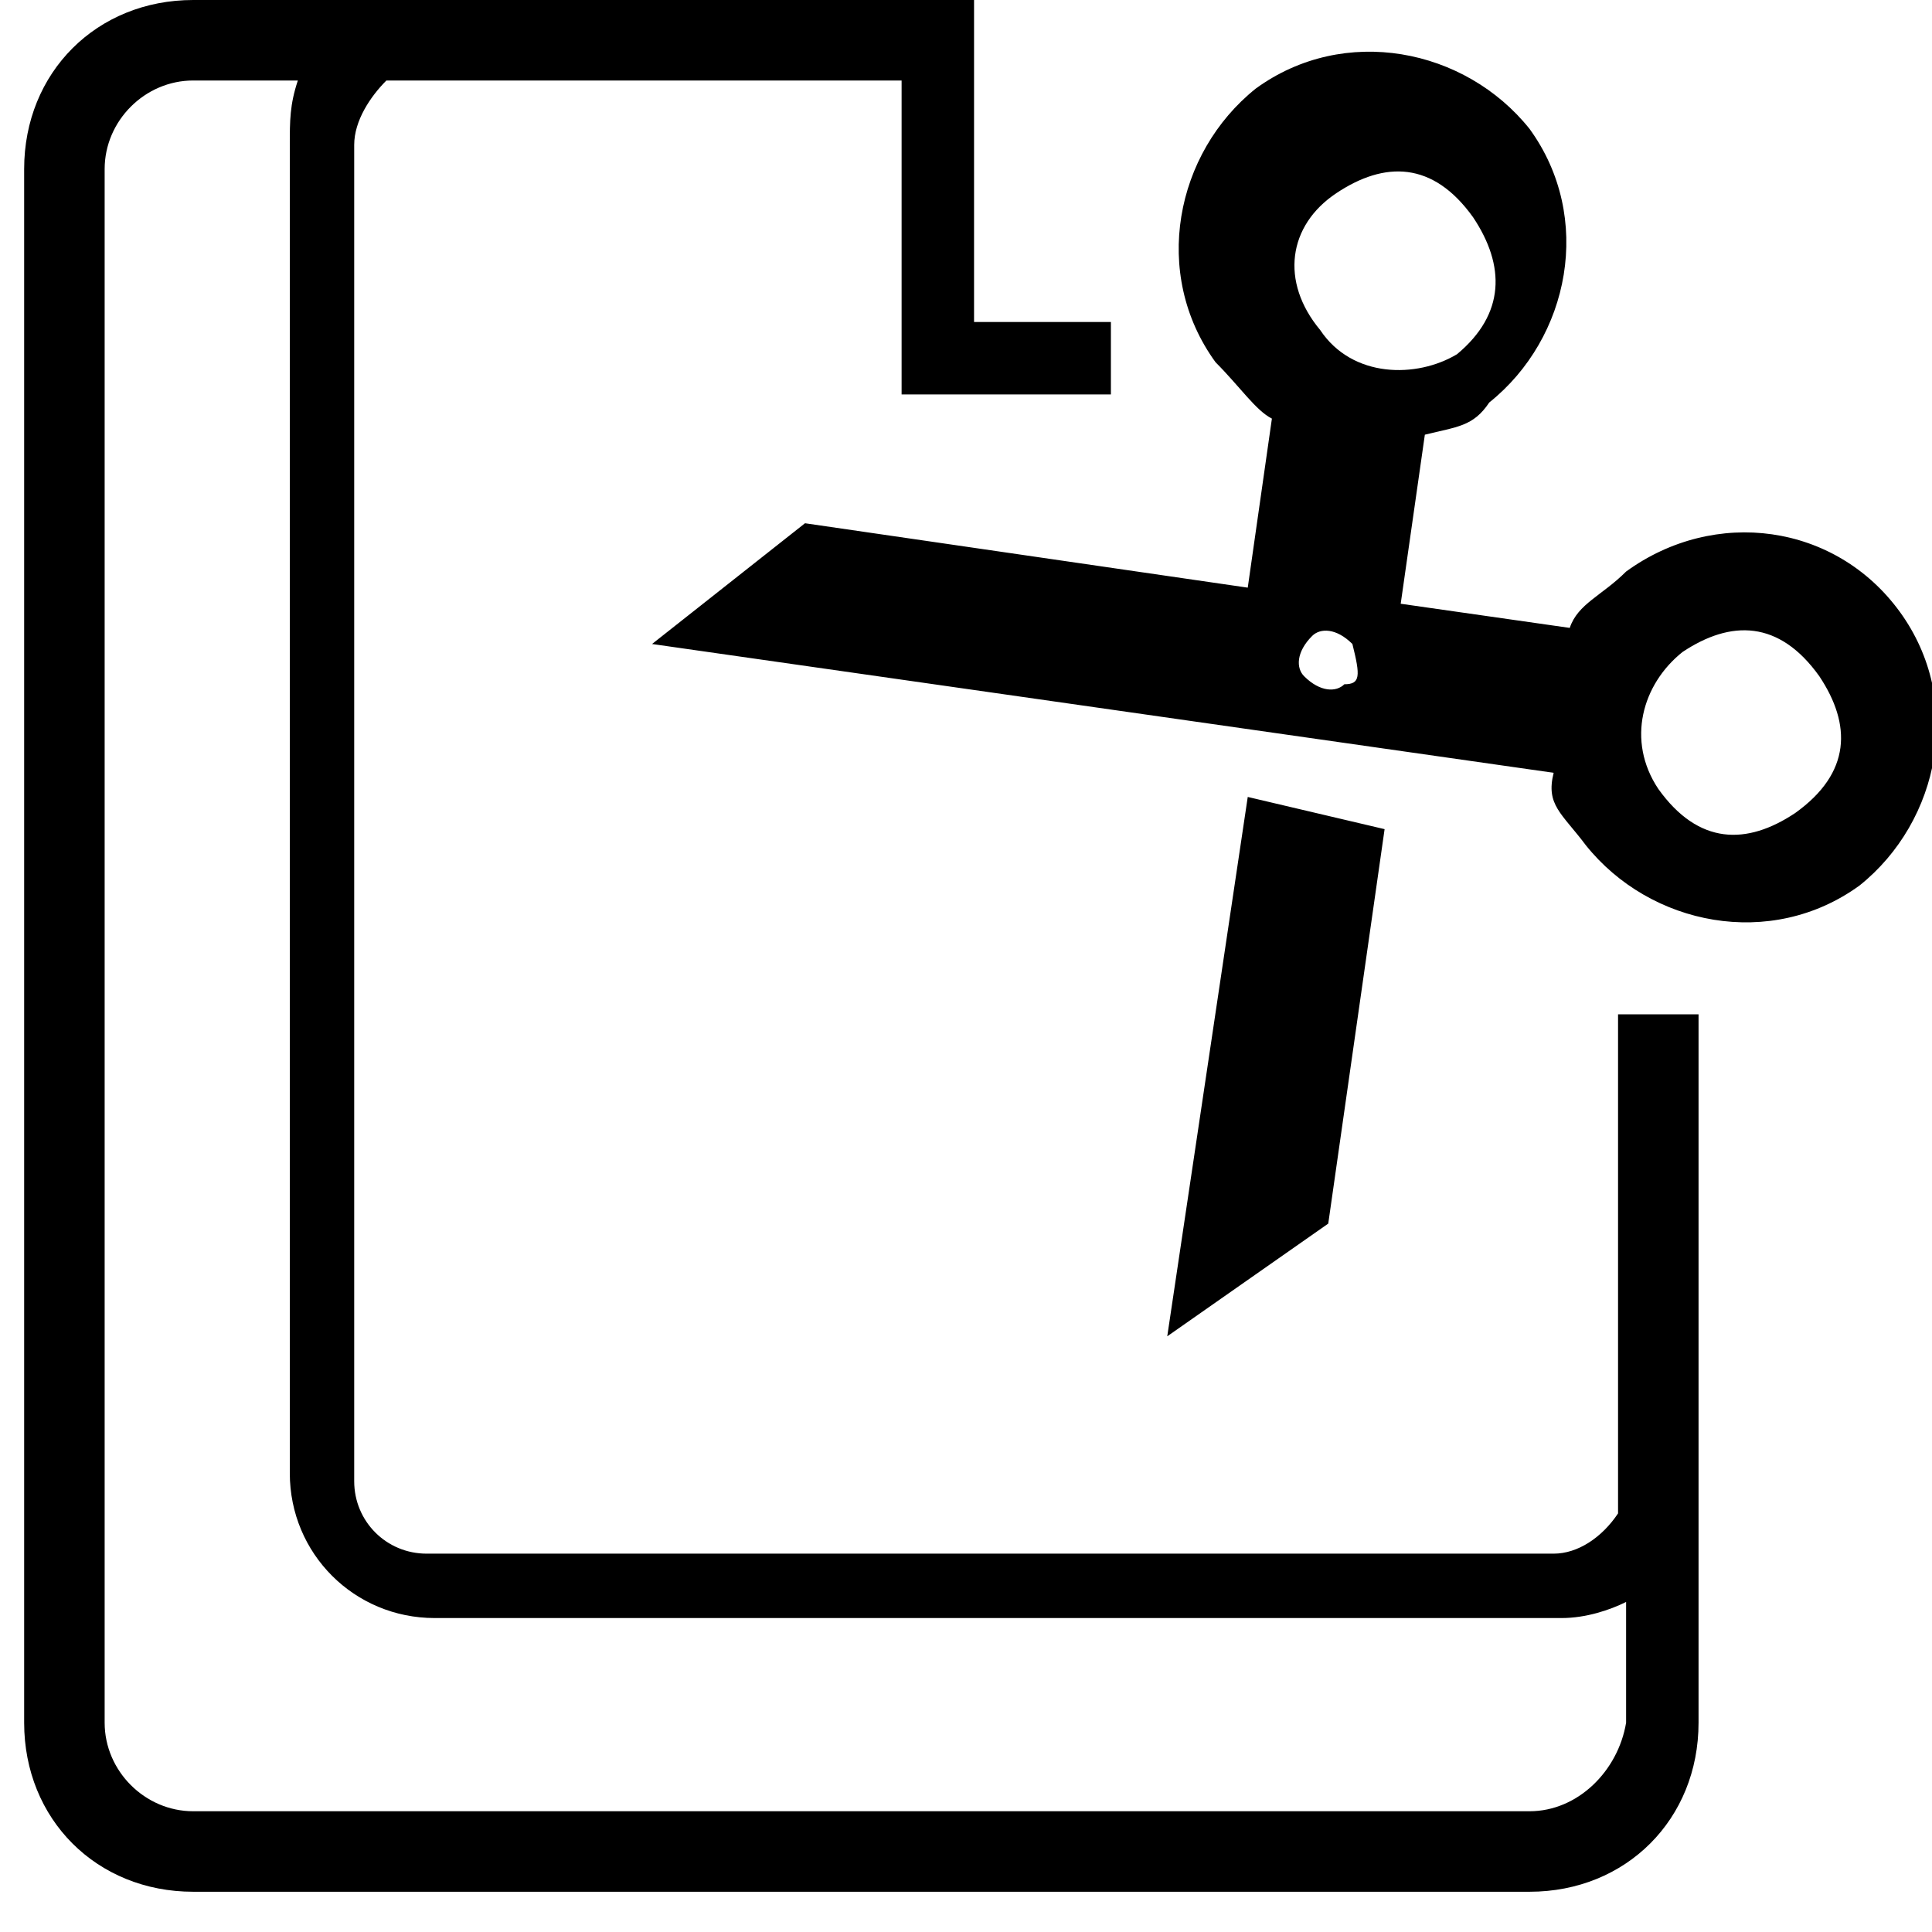
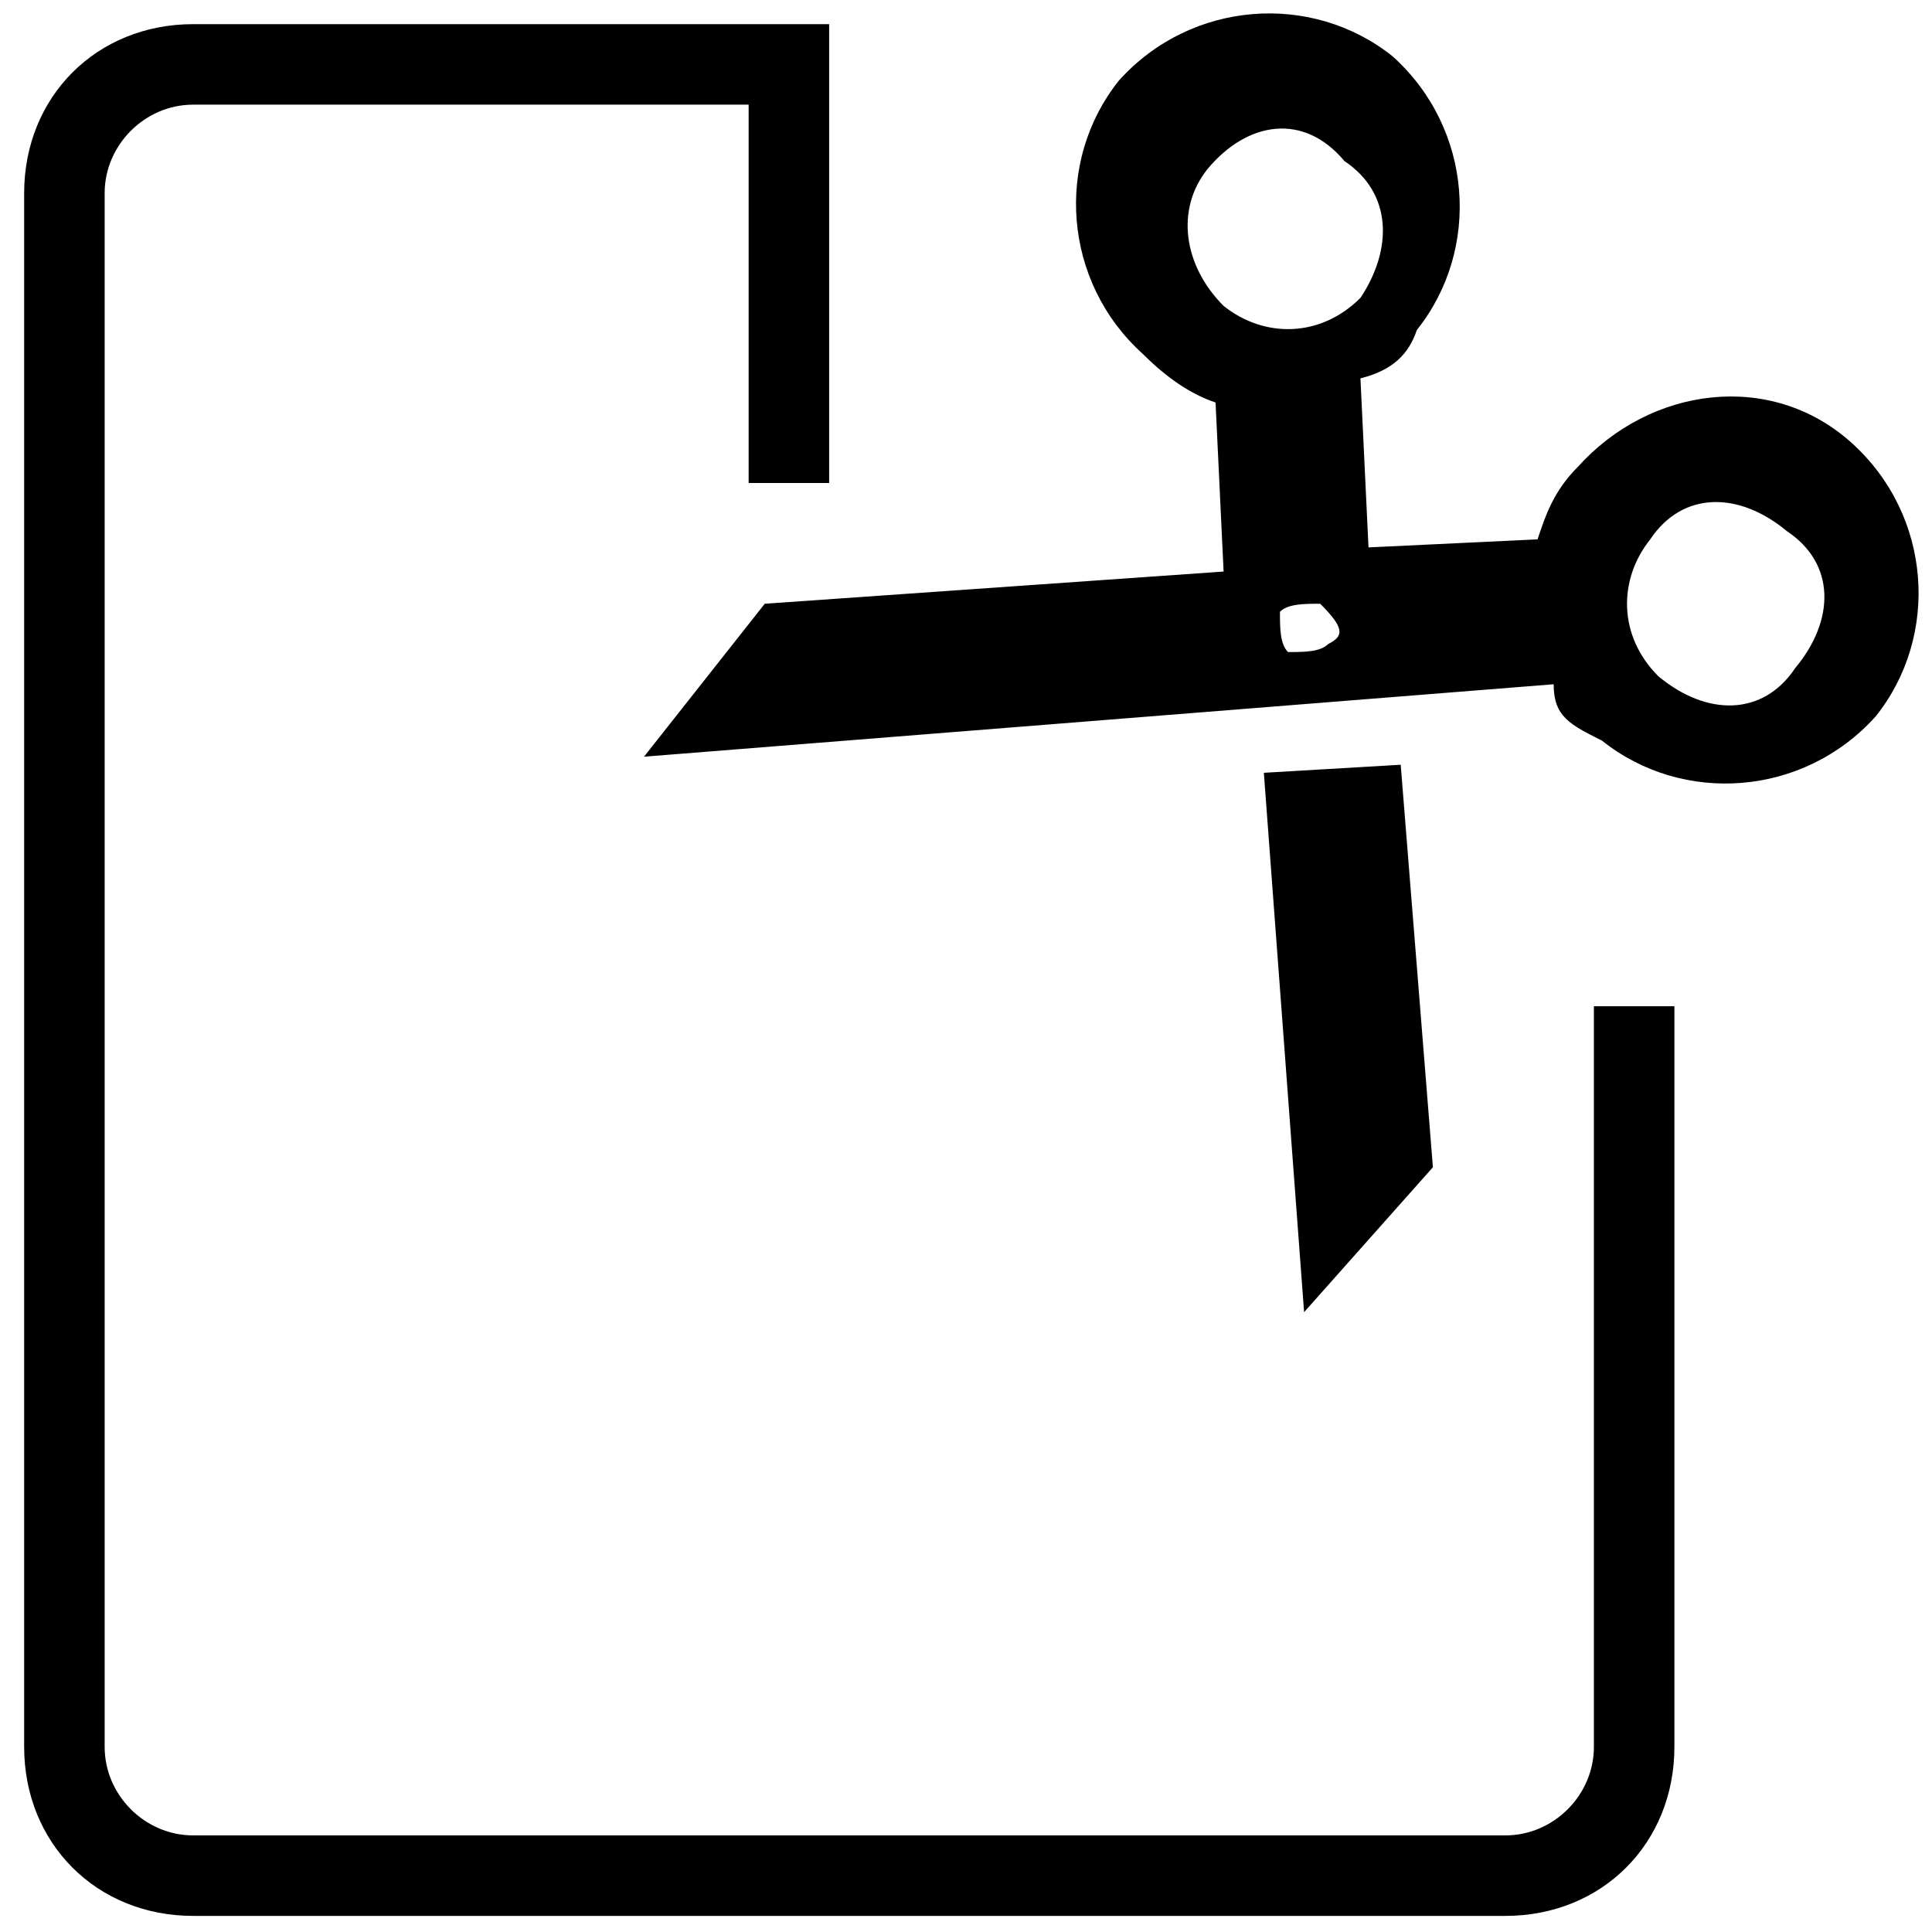
<svg xmlns="http://www.w3.org/2000/svg" version="1.1" id="Layer_1" x="0px" y="0px" viewBox="0 0 24 24" enable-background="new 0 0 24 24" xml:space="preserve">
  <g id="Page-1">
    <g id="Core" transform="translate(-127, -128)">
      <g id="content-cut" transform="translate(127.5, 128)">
-         <path id="Shape" d="M19.2,10.5c0.8,1,2.3,1.3,3.4,0.5c1-0.8,1.3-2.3,0.5-3.4s-2.3-1.3-3.4-0.5c-0.3,0.3-0.6,0.4-0.7,0.7l-2.1-0.3     l0.3-2.1c0.4-0.1,0.6-0.1,0.8-0.4c1-0.8,1.3-2.3,0.5-3.4c-0.8-1-2.3-1.3-3.4-0.5c-1,0.8-1.3,2.3-0.5,3.4c0.3,0.3,0.5,0.6,0.7,0.7     l-0.3,2.1L9.5,6.5L7.6,8l11.2,1.6C18.7,10,18.9,10.1,19.2,10.5L19.2,10.5z M20.4,8.1c0.6-0.4,1.2-0.4,1.7,0.3     c0.4,0.6,0.4,1.2-0.3,1.7c-0.6,0.4-1.2,0.4-1.7-0.3C19.7,9.2,19.9,8.5,20.4,8.1L20.4,8.1z M16.1,2.4c0.6-0.4,1.2-0.4,1.7,0.3     c0.4,0.6,0.4,1.2-0.2,1.7c-0.5,0.3-1.3,0.3-1.7-0.3C15.4,3.5,15.5,2.8,16.1,2.4L16.1,2.4z M16.2,8.5c-0.1,0.1-0.3,0.1-0.5-0.1     c-0.1-0.1-0.1-0.3,0.1-0.5c0.1-0.1,0.3-0.1,0.5,0.1C16.4,8.4,16.4,8.5,16.2,8.5L16.2,8.5z M14,16.6l2-1.4l0.7-4.9L15,9.9L14,16.6     L14,16.6z" />
+         <path id="Shape" d="M19.4,9.2c1,0.8,2.5,0.7,3.4-0.3c0.8-1,0.7-2.5-0.3-3.4c-1-0.9-2.5-0.7-3.4,0.3c-0.3,0.3-0.4,0.6-0.5,0.9     l-2.1,0.1l-0.1-2.1c0.4-0.1,0.6-0.3,0.7-0.6c0.8-1,0.7-2.5-0.3-3.4c-1-0.8-2.5-0.7-3.4,0.3c-0.8,1-0.7,2.5,0.3,3.4     C14,4.7,14.3,4.9,14.6,5l0.1,2.1L9,7.5L7.5,9.4l11.3-0.9C18.8,8.9,19,9,19.4,9.2L19.4,9.2z M20,6.7c0.4-0.6,1.1-0.6,1.7-0.1     c0.6,0.4,0.6,1.1,0.1,1.7c-0.4,0.6-1.1,0.6-1.7,0.1C19.6,7.9,19.6,7.2,20,6.7L20,6.7z M14.5,2.1C15,1.5,15.7,1.4,16.2,2     c0.6,0.4,0.6,1.1,0.2,1.7c-0.5,0.5-1.2,0.5-1.7,0.1C14.2,3.3,14.1,2.6,14.5,2.1L14.5,2.1z M16,8c-0.1,0.1-0.3,0.1-0.5,0.1     c-0.1-0.1-0.1-0.3-0.1-0.5c0.1-0.1,0.3-0.1,0.5-0.1C16.2,7.8,16.2,7.9,16,8L16,8z M15.7,16.3l1.6-1.8l-0.4-5l-1.7,0.1L15.7,16.3     L15.7,16.3z" />
      </g>
    </g>
  </g>
-   <path d="M20.1,12.6v6.2c-0.2,0.3-0.5,0.5-0.8,0.5h-14c-0.5,0-0.9-0.4-0.9-0.9V1.8c0-0.3,0.2-0.6,0.4-0.8h0.3h6.1v3.9h2.6V4h-1.7V0  h-0.8H7.7H5.4C5.3,0,5.2,0,5.1,0H2.4C1.2,0,0.3,0.9,0.3,2.1v19.3c0,1.2,0.9,2.1,2.1,2.1H19c1.2,0,2.1-0.9,2.1-2.1v-3.1v-5.7v0H20.1z   M19,22.5H2.4c-0.6,0-1.1-0.5-1.1-1.1V2.1C1.3,1.5,1.8,1,2.4,1h1.3C3.6,1.3,3.6,1.5,3.6,1.8v16.5c0,1,0.8,1.8,1.8,1.8h14  c0.3,0,0.6-0.1,0.8-0.2v1.5C20.1,22,19.6,22.5,19,22.5z" />
+   <path d="M19.8,12.5v9.2c0,0.6-0.5,1.1-1.1,1.1H2.4c-0.6,0-1.1-0.5-1.1-1.1V2.4c0-0.6,0.5-1.1,1.1-1.1h2.7h4.2V6h1V5l0,0V0.3H9.4H5.1  H2.4c-1.2,0-2.1,0.9-2.1,2.1v19.3c0,1.2,0.9,2.1,2.1,2.1h16.3c1.2,0,2.1-0.9,2.1-2.1v-9.2H19.8z" />
</svg>
